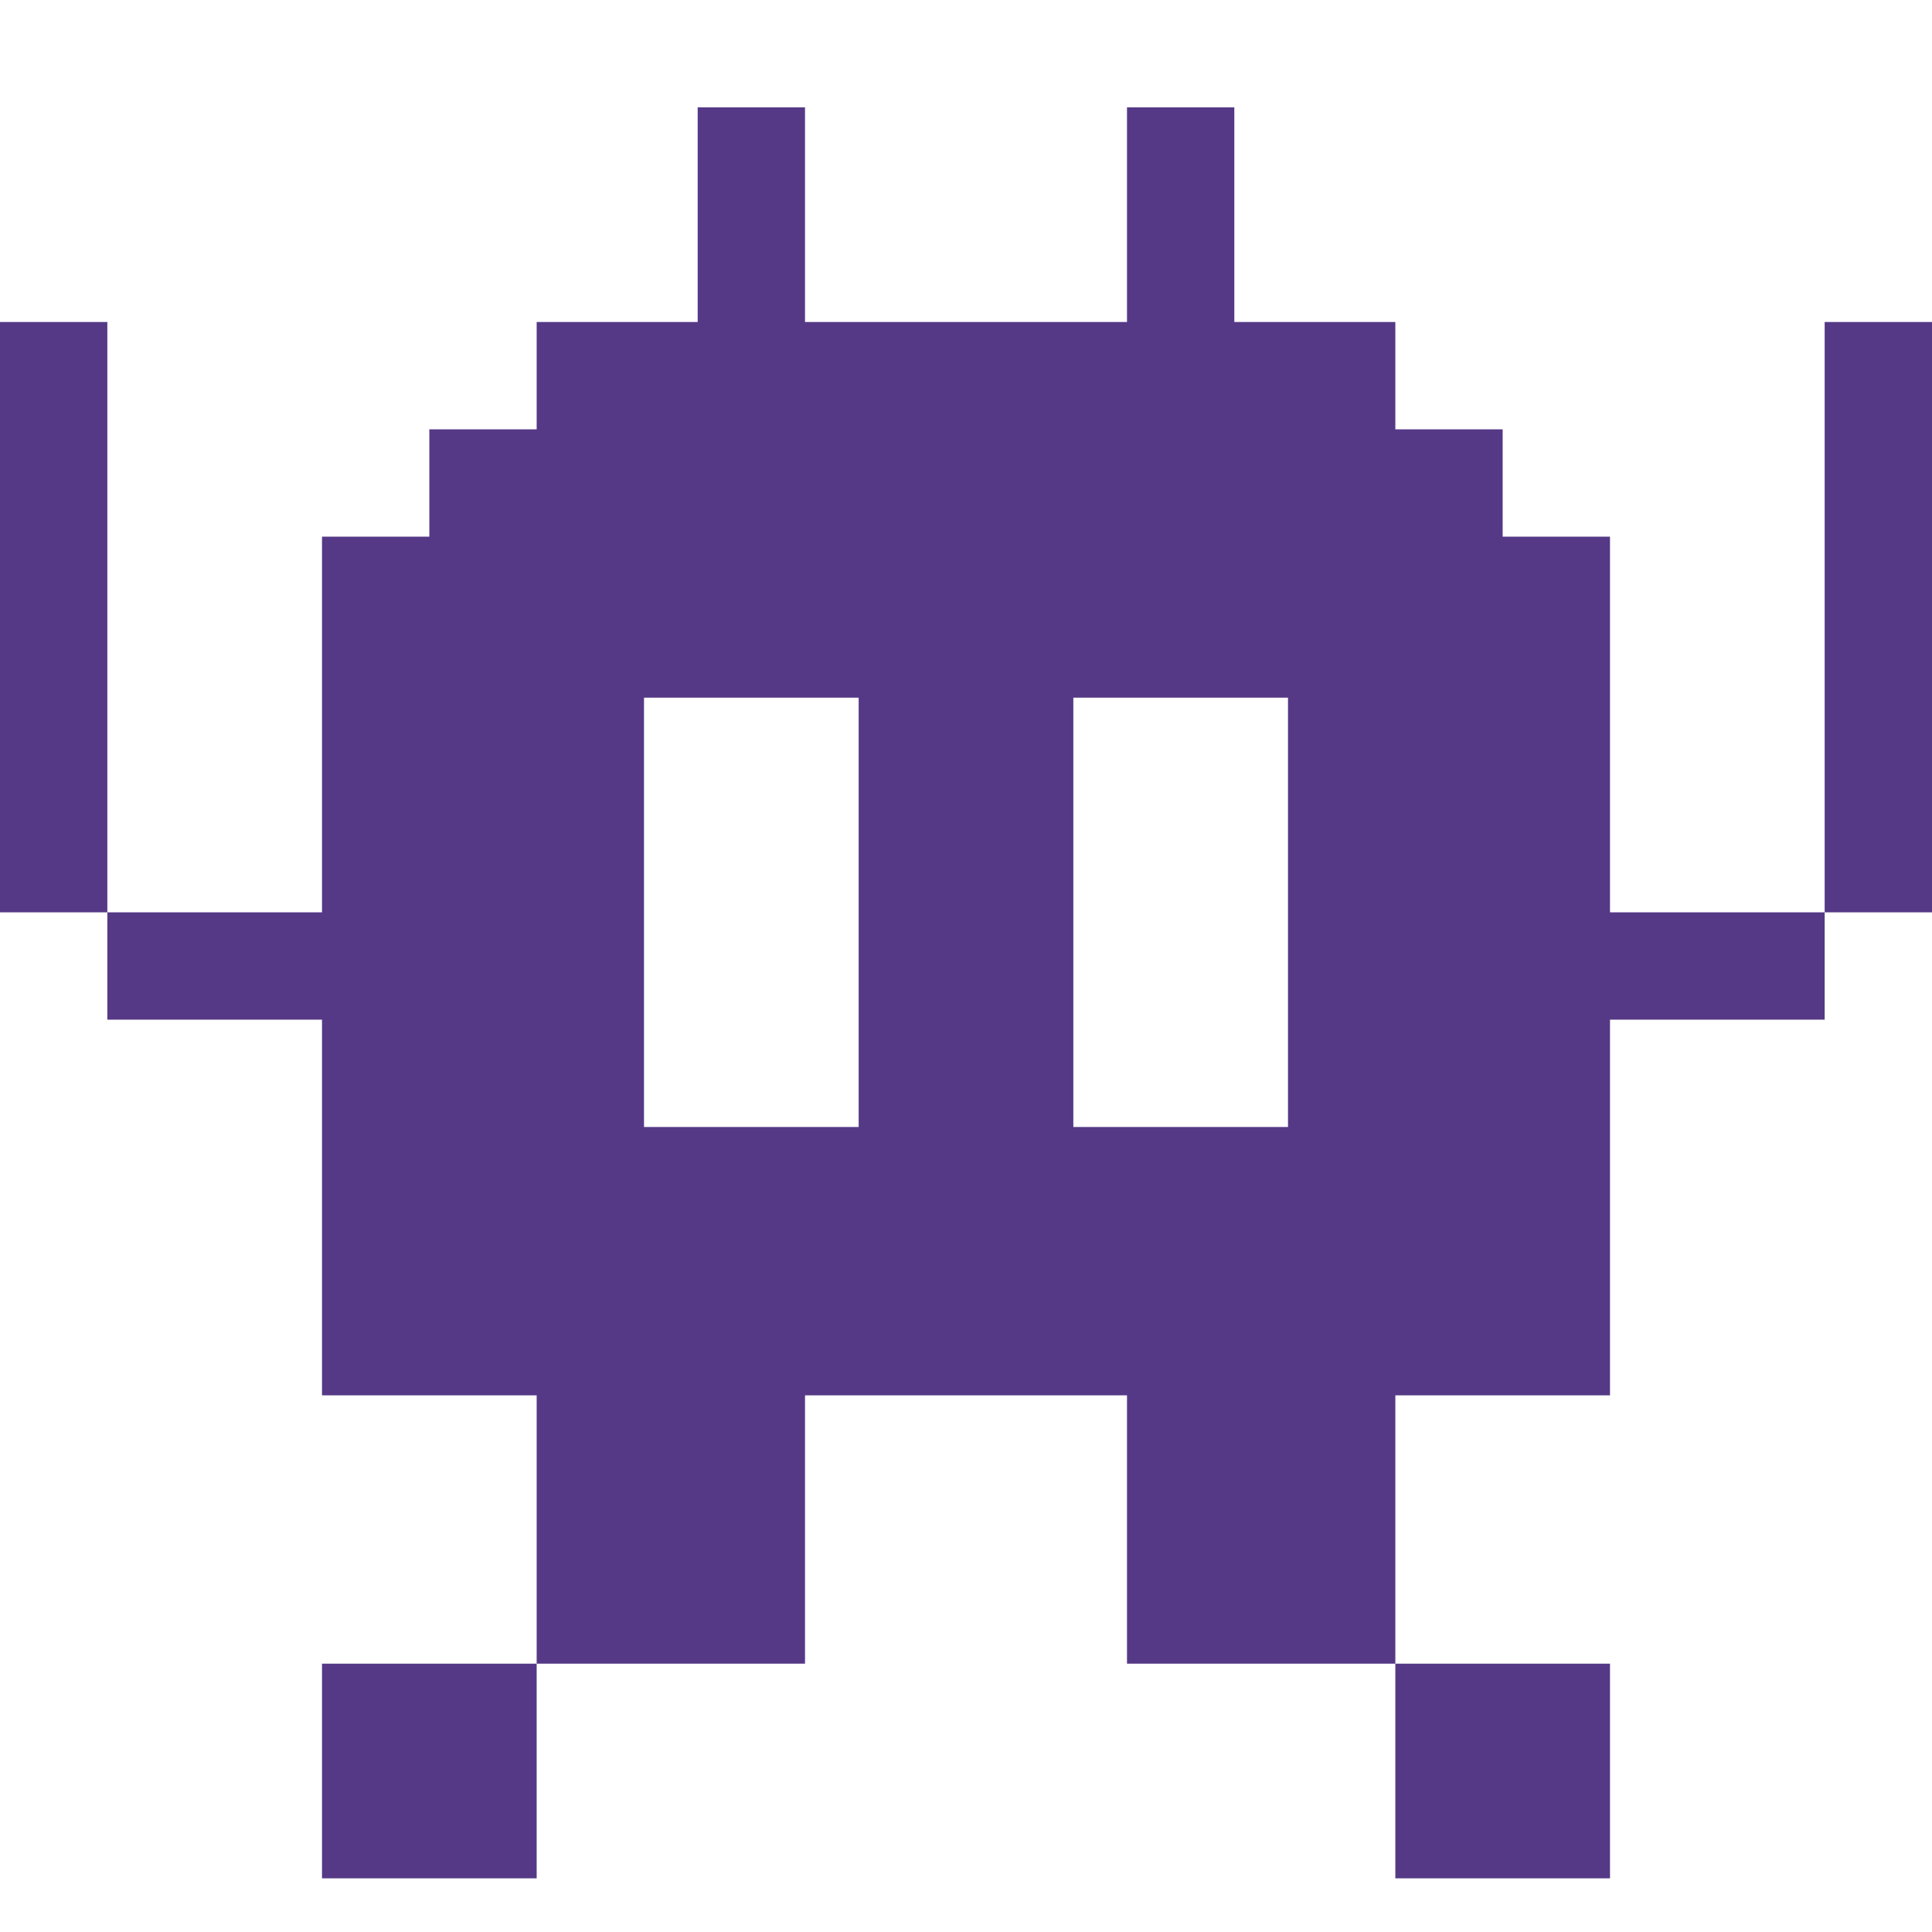
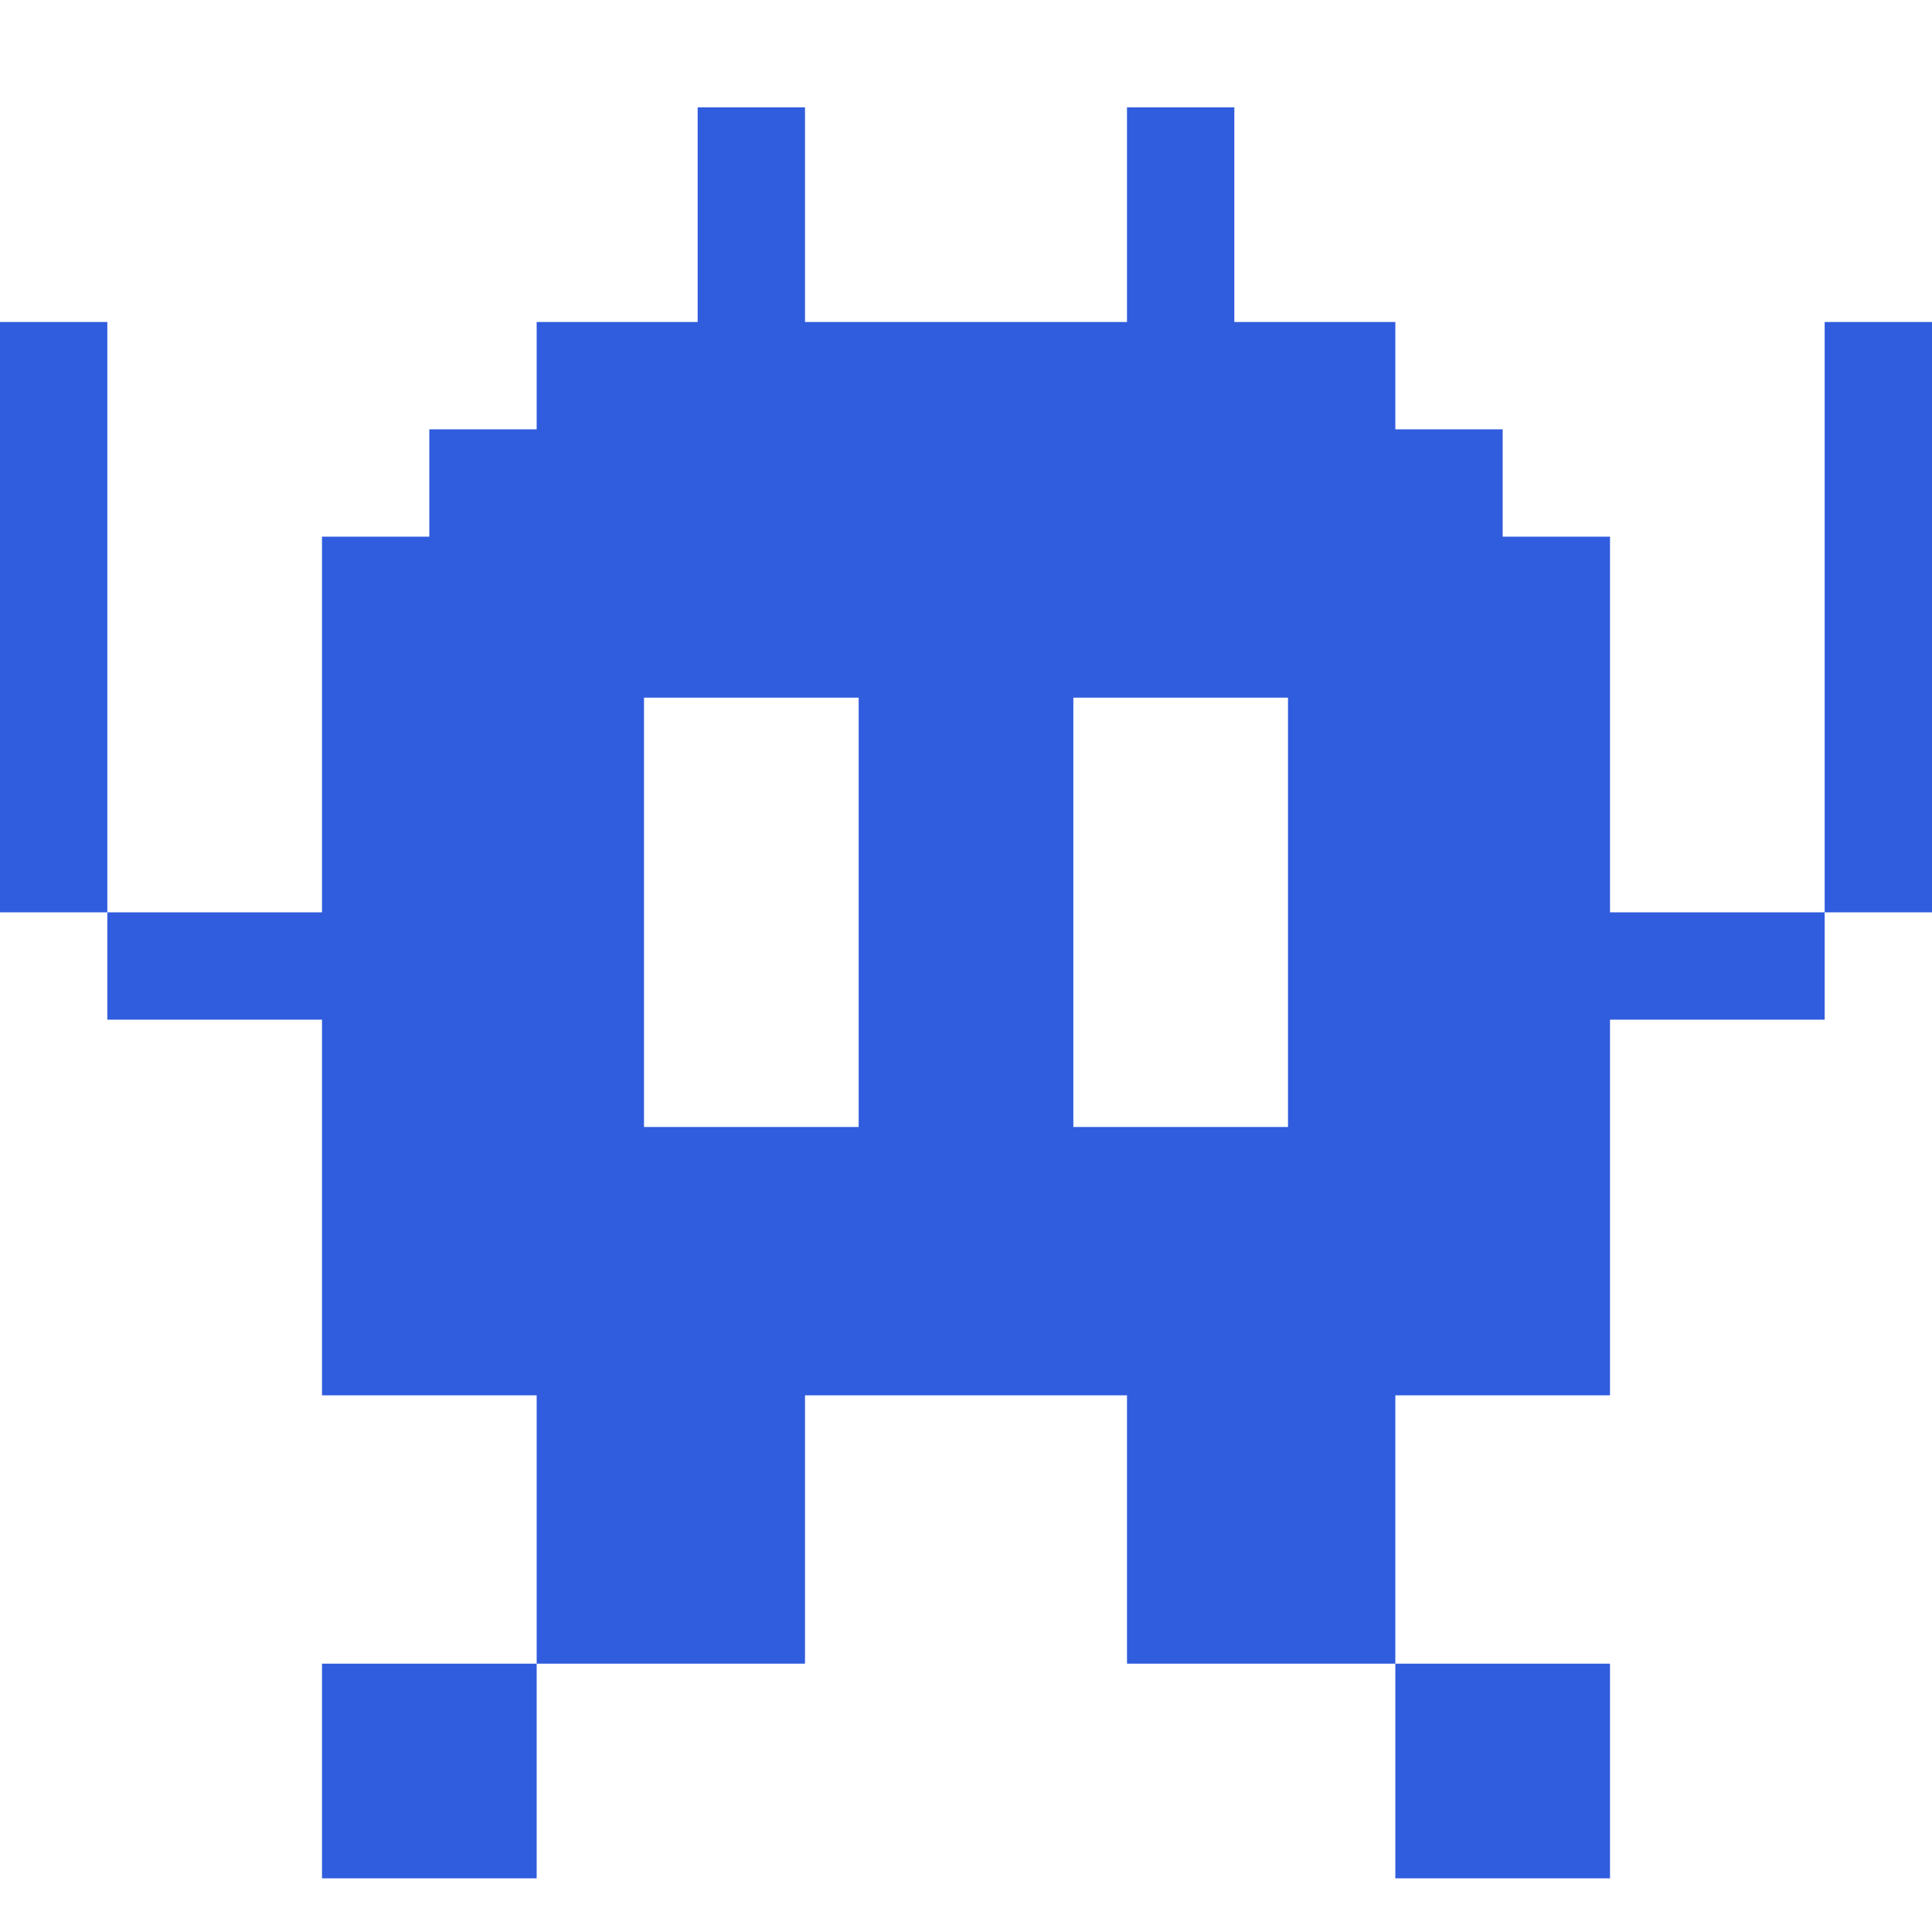
<svg xmlns="http://www.w3.org/2000/svg" viewBox="0 0 36 36">
-   <style>path{fill:#553986}@media (prefers-color-scheme:dark){path{fill:#b49be0}}</style>
+   <style>path{fill:#305CDE}@media (prefers-color-scheme:dark){path{fill:#A9BEF5}}</style>
  <path d="M26 31h4v4h-4zM6 31h4v4H6zm24-21h-2V8h-2V6h-3V2h-2v4h-6V2h-2v4h-3v2H8v2H6v7H2v2h4v7h4v5h5v-5h6v5h5v-5h4v-7h4v-2h-4v-7zM16 21h-4v-8h4v8zm4 0v-8h4v8h-4zM34 6h2v11h-2zM0 6h2v11H0z" />
</svg>
